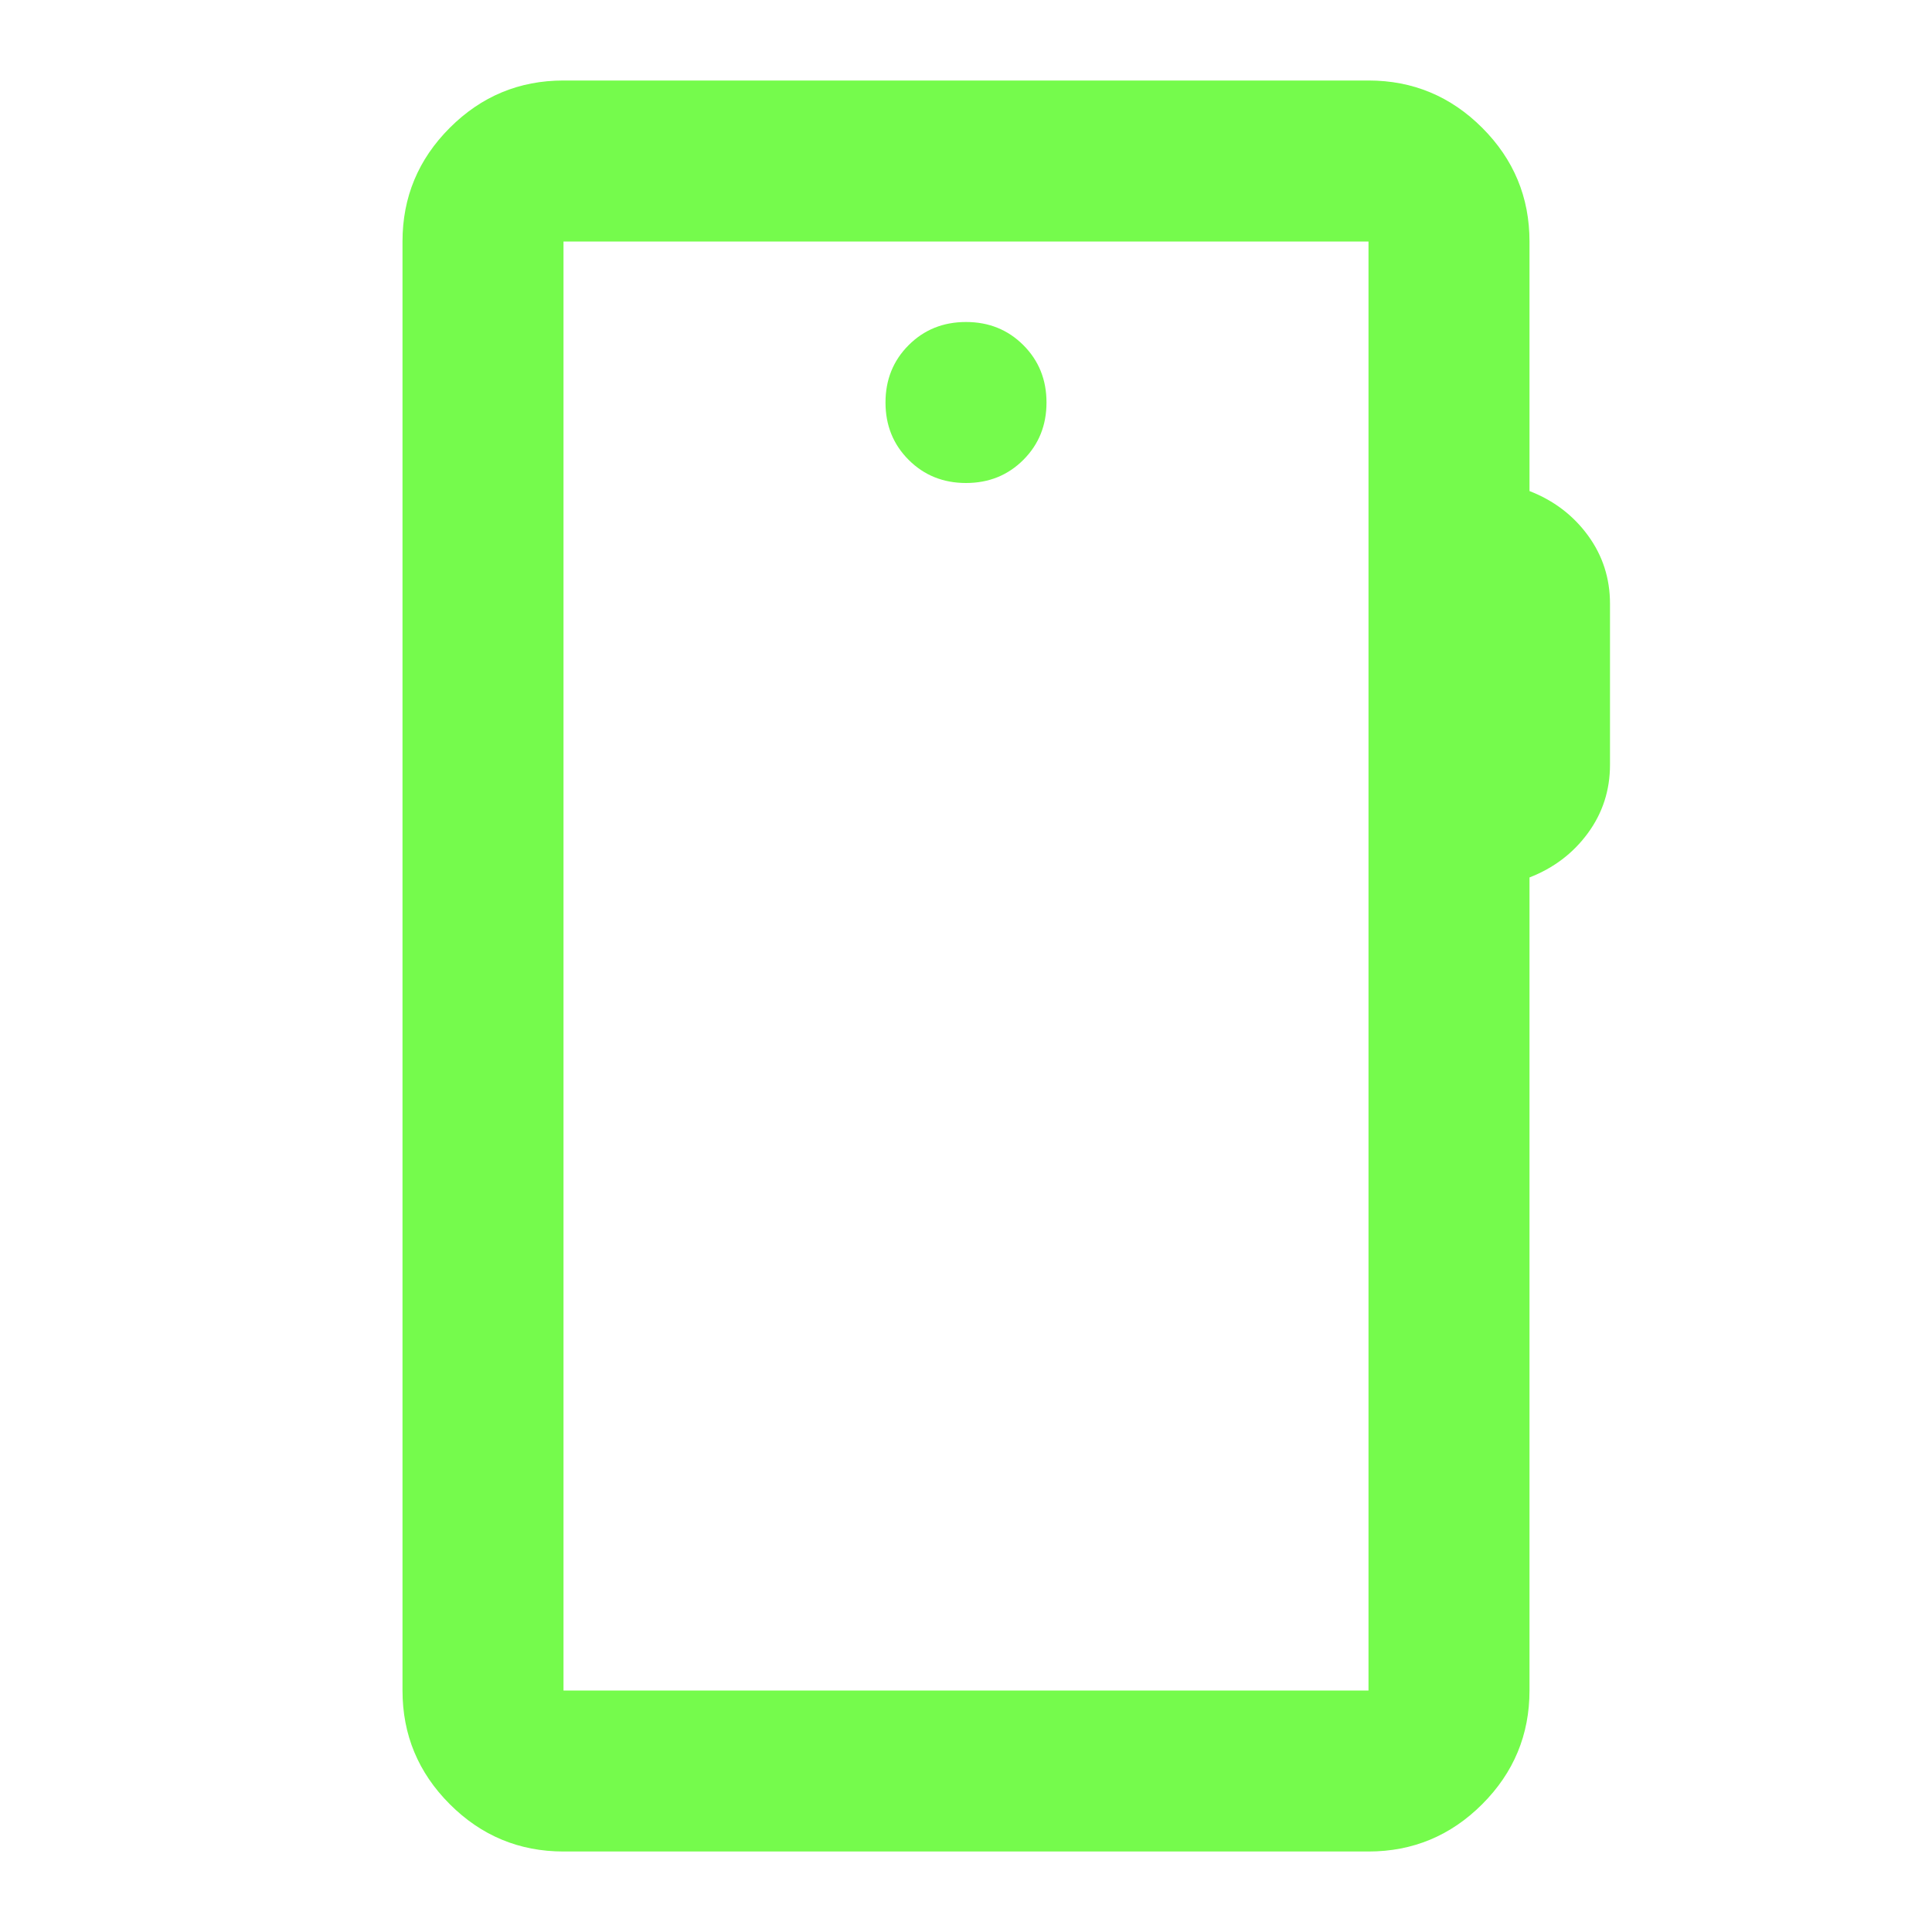
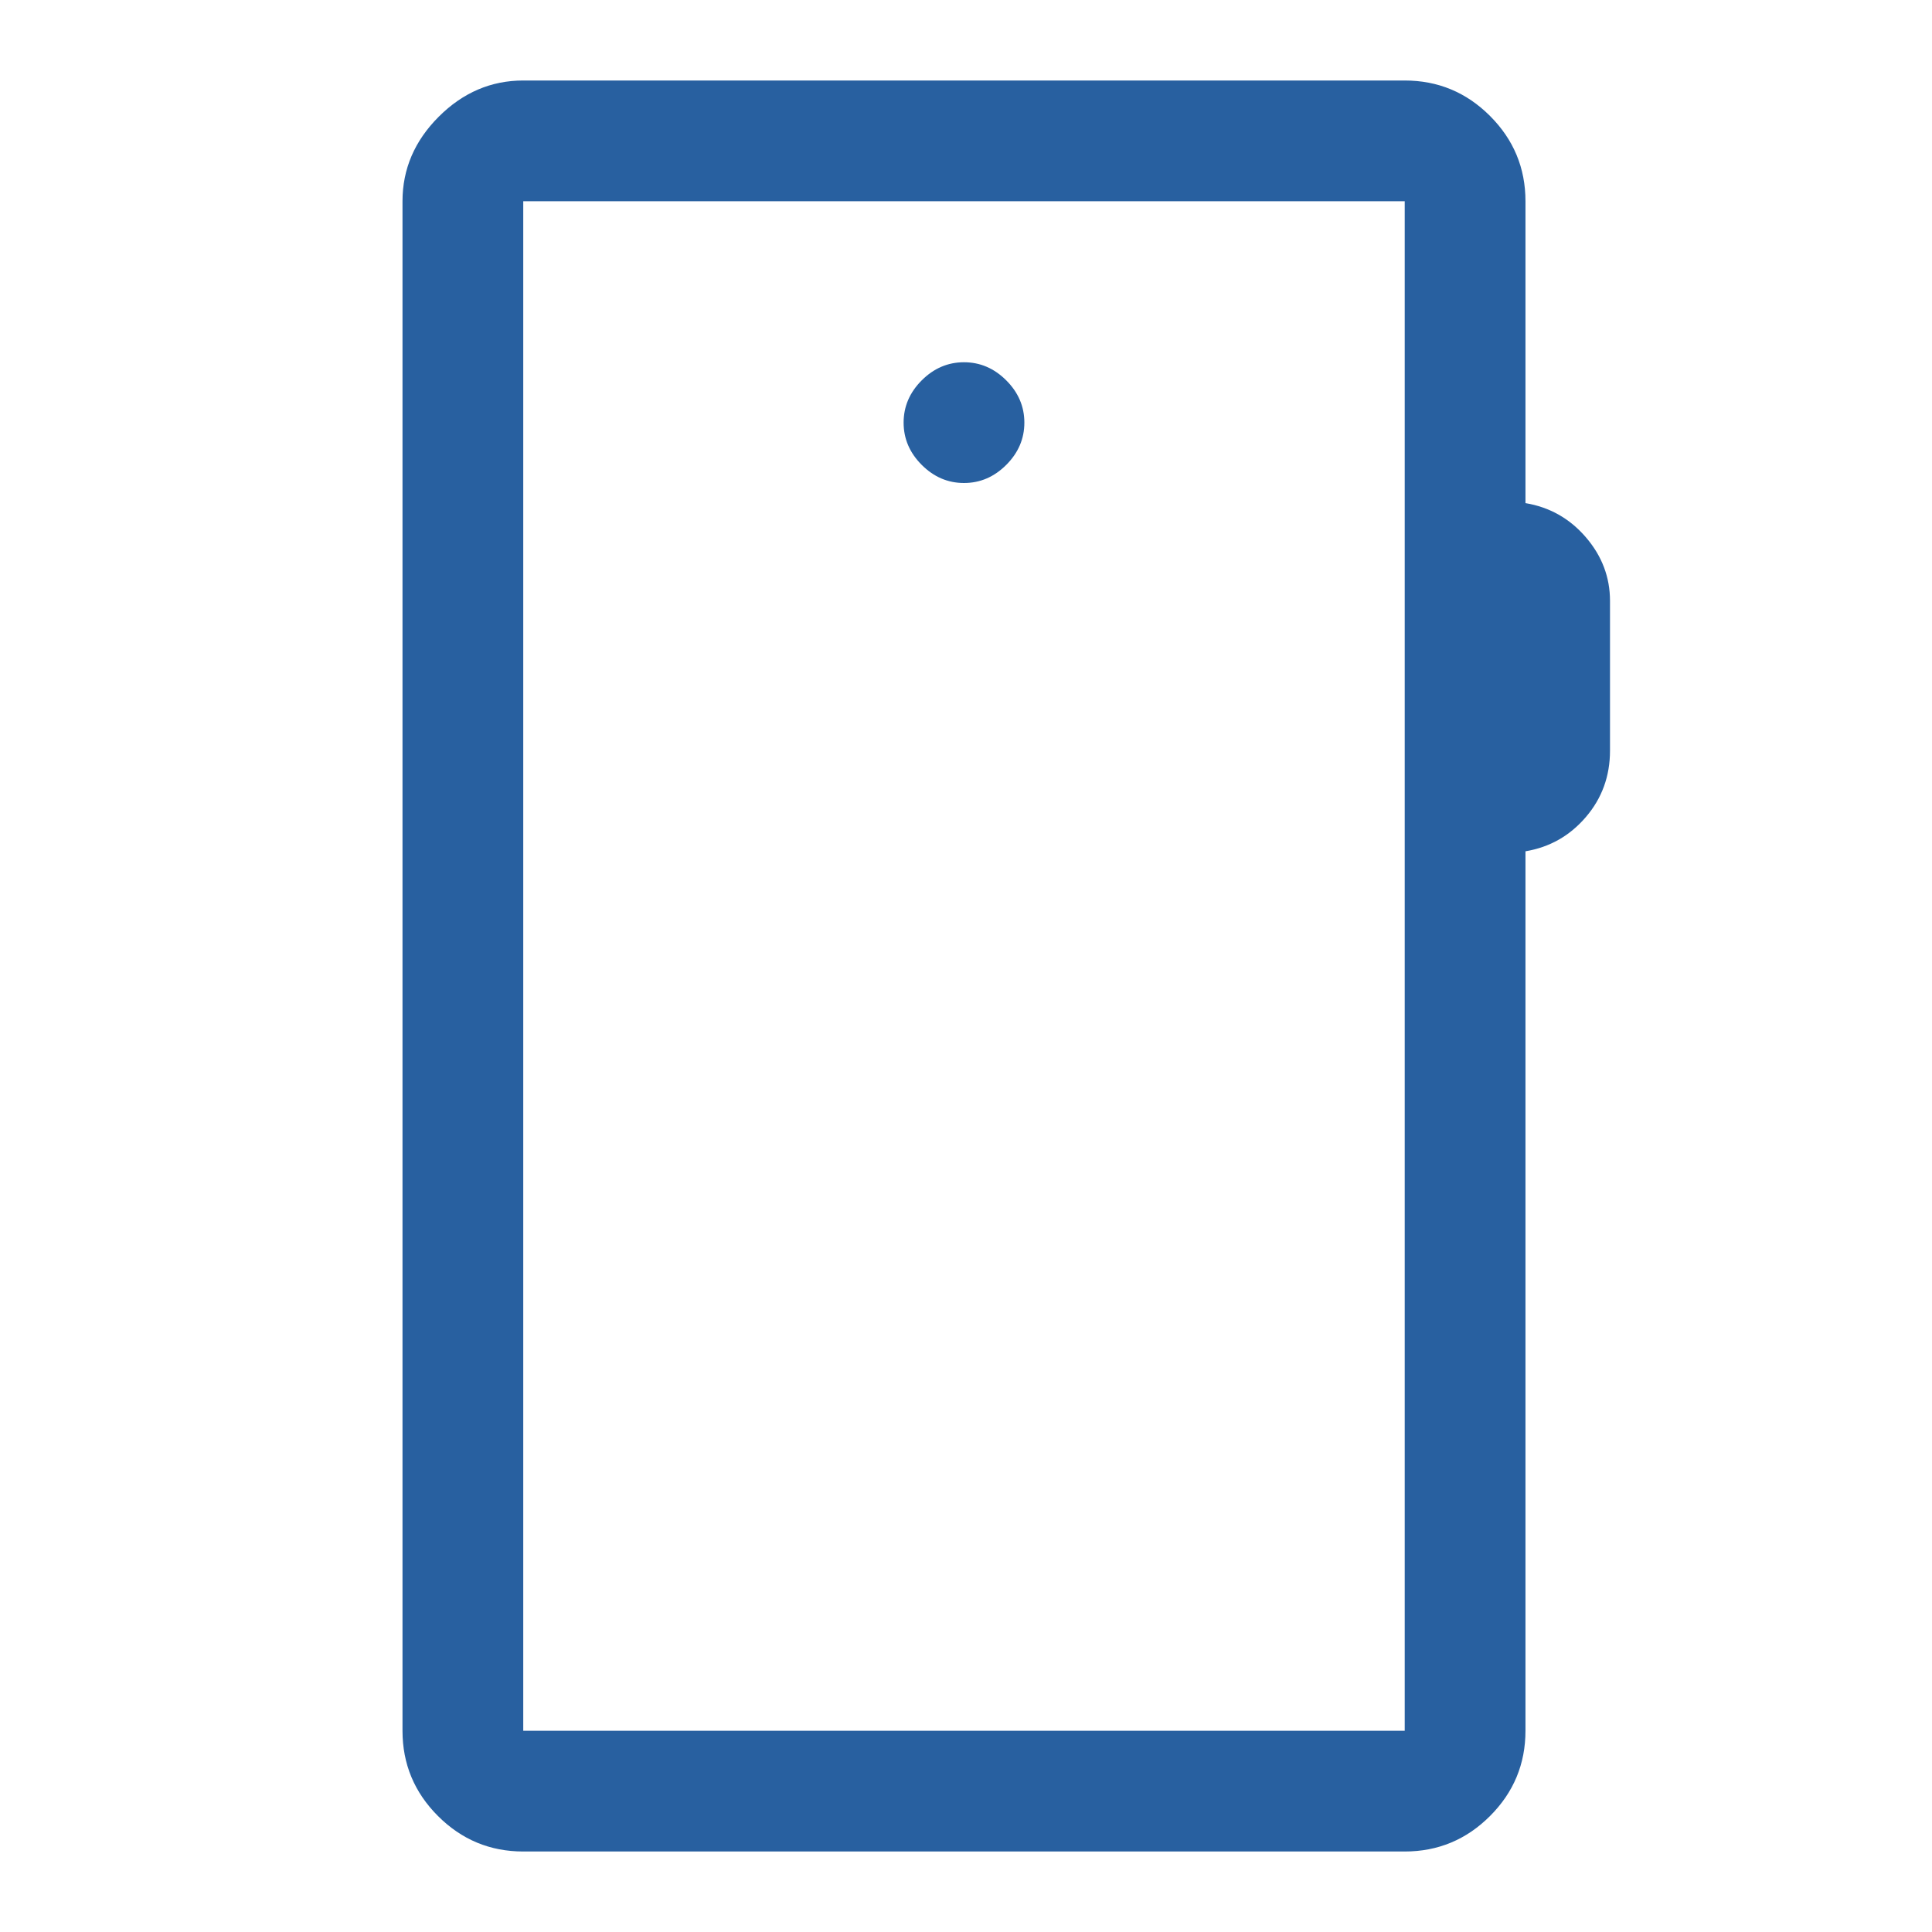
- <svg xmlns="http://www.w3.org/2000/svg" height="24px" viewBox="0 -960 960 960" width="24px" fill="#75FB4C">
-   <path d="M280-40q-33 0-56.5-23.5T200-120v-720q0-33 23.5-56.5T280-920h400q33 0 56.5 23.5T760-840v124q18 7 29 22t11 34v80q0 19-11 34t-29 22v404q0 33-23.5 56.5T680-40H280Zm0-80h400v-720H280v720Zm0 0v-720 720Zm200-600q17 0 28.5-11.5T520-760q0-17-11.5-28.5T480-800q-17 0-28.5 11.5T440-760q0 17 11.5 28.5T480-720Z" />
+ <svg xmlns="http://www.w3.org/2000/svg" height="48px" viewBox="0 -960 960 960" width="48px" fill="#2860a0">
+   <path d="M260-40q-24.75 0-42.37-17.63Q200-75.25 200-100v-760q0-24 18-42t42-18h438q24.75 0 42.38 17.62Q758-884.75 758-860v150q18 3 30 16.95 12 13.96 12 31.63V-587q0 19-12 33t-30 17v437q0 24.75-17.62 42.37Q722.75-40 698-40H260Zm0-60h438v-760H260v760Zm0 0v-760 760Zm219-620q12 0 21-9t9-21q0-12-9-21t-21-9q-12 0-21 9t-9 21q0 12 9 21t21 9Z" />
</svg>
